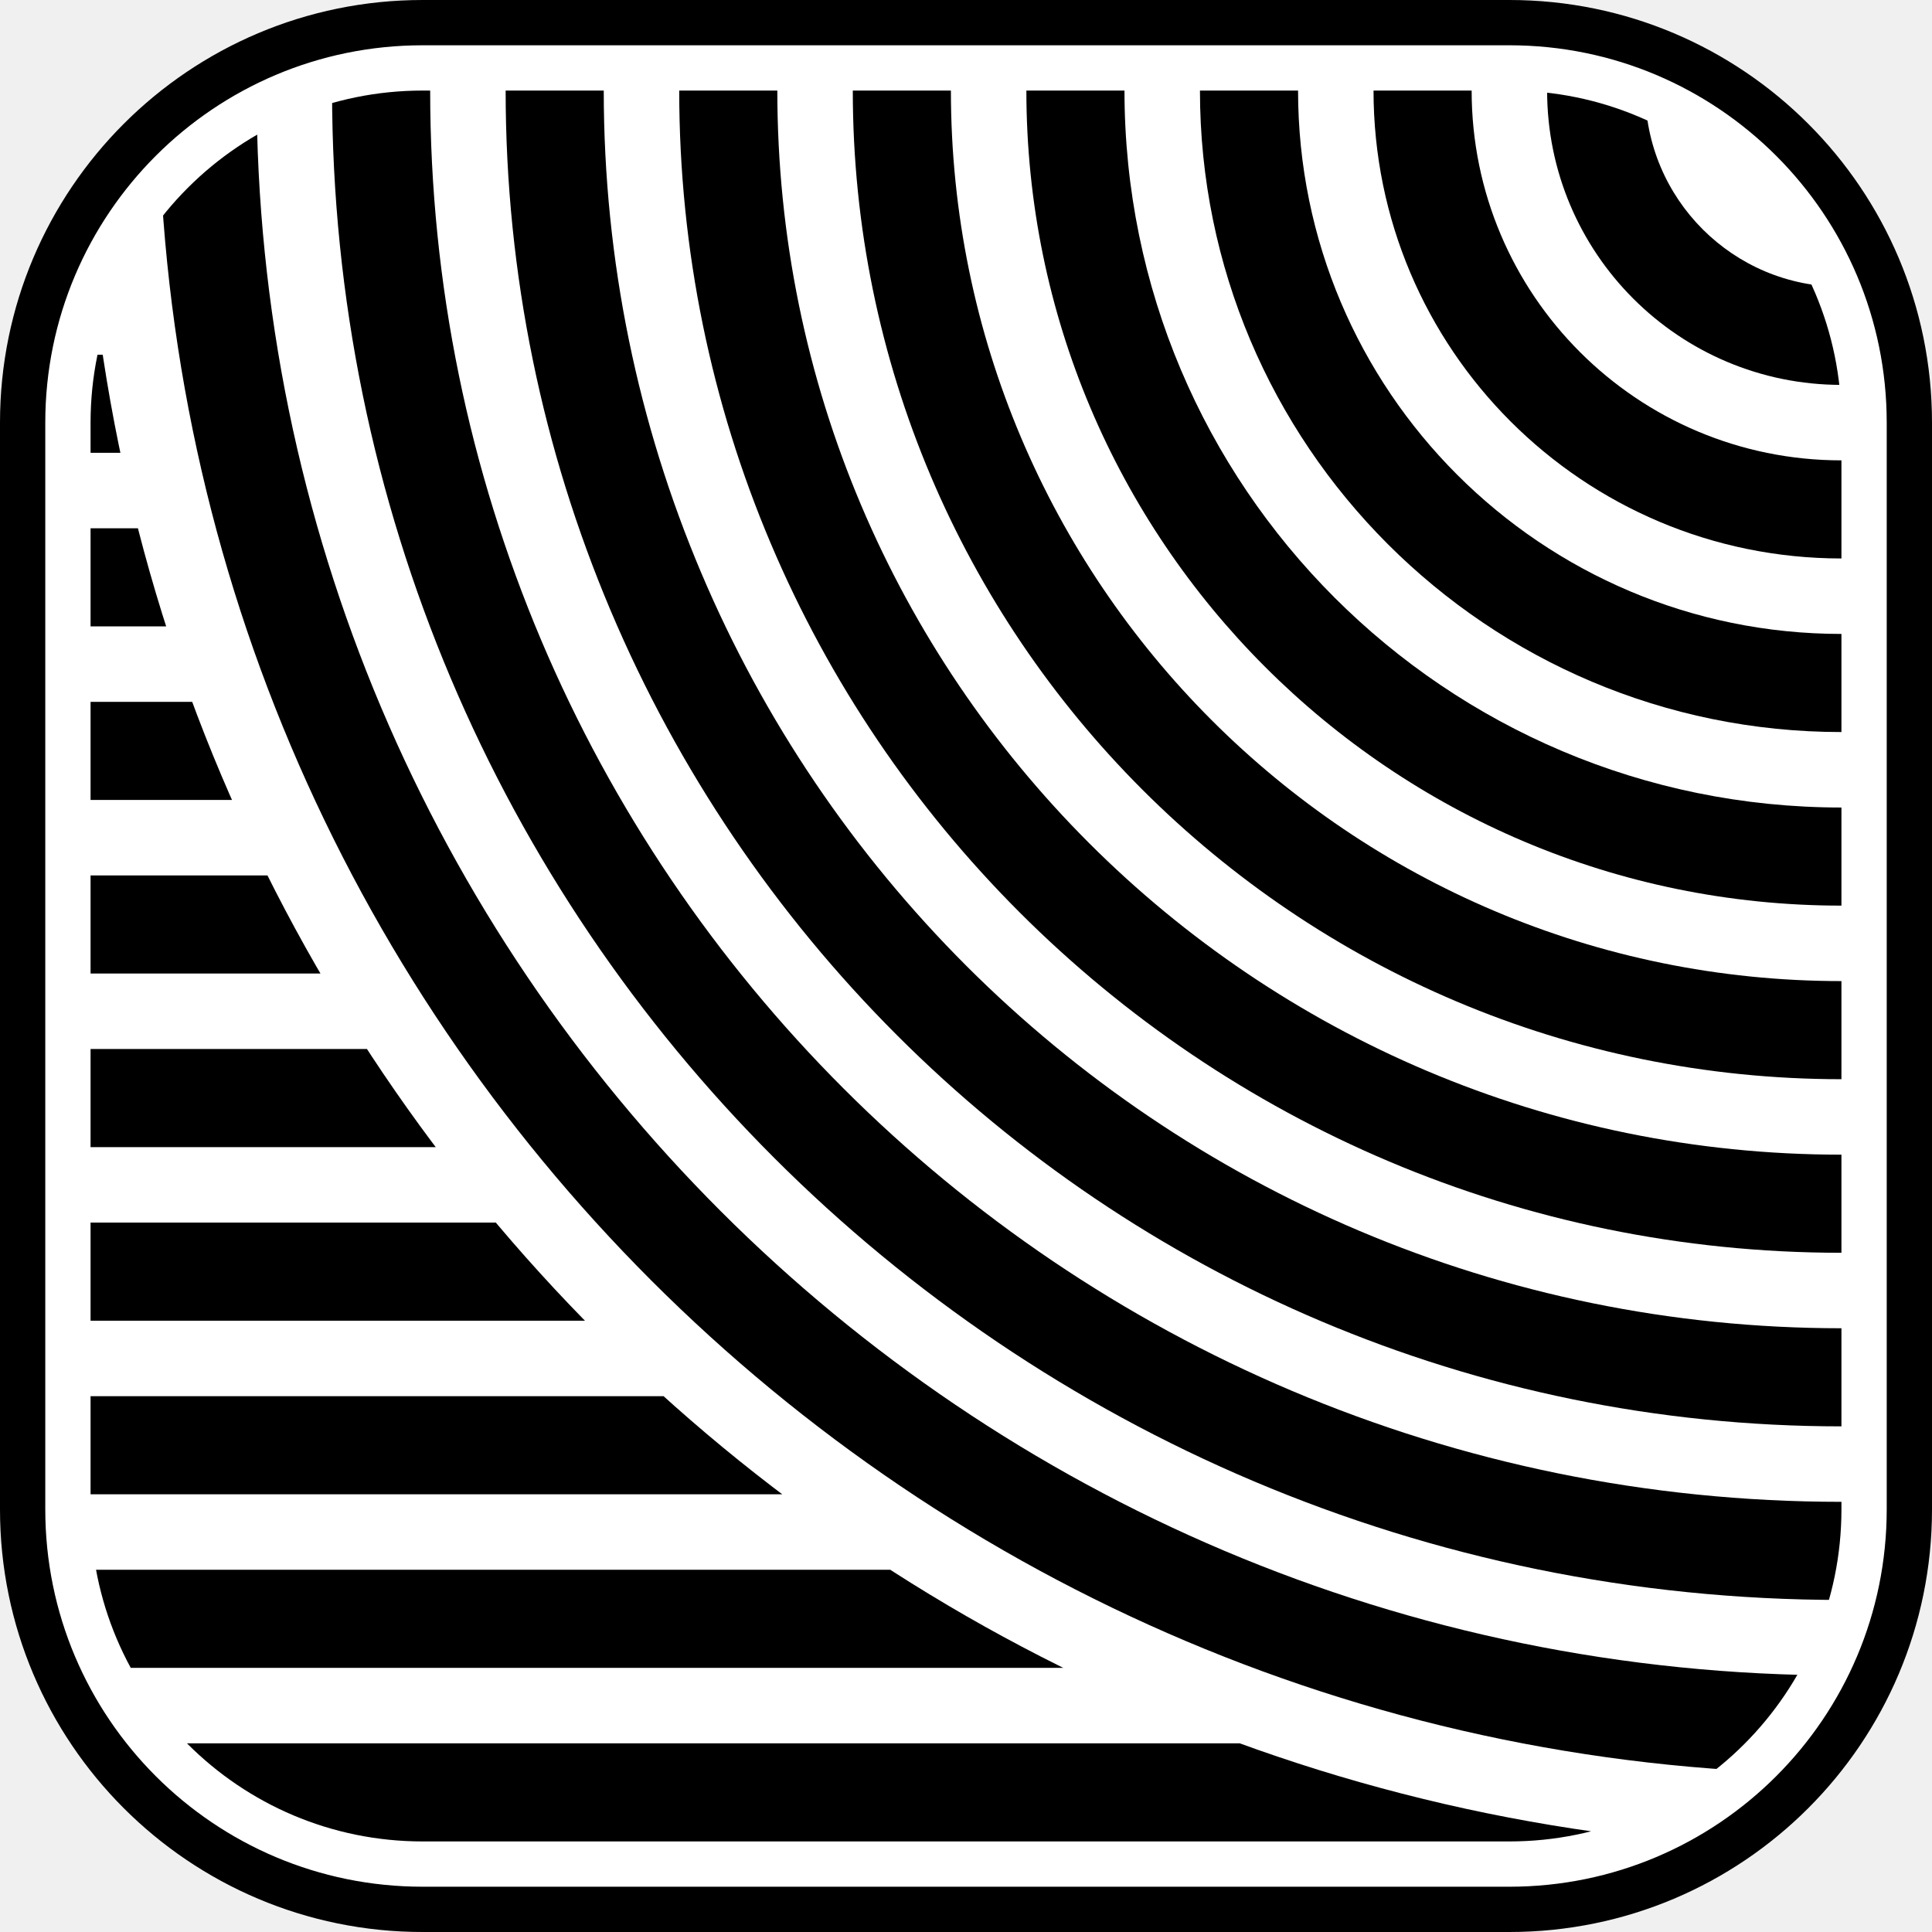
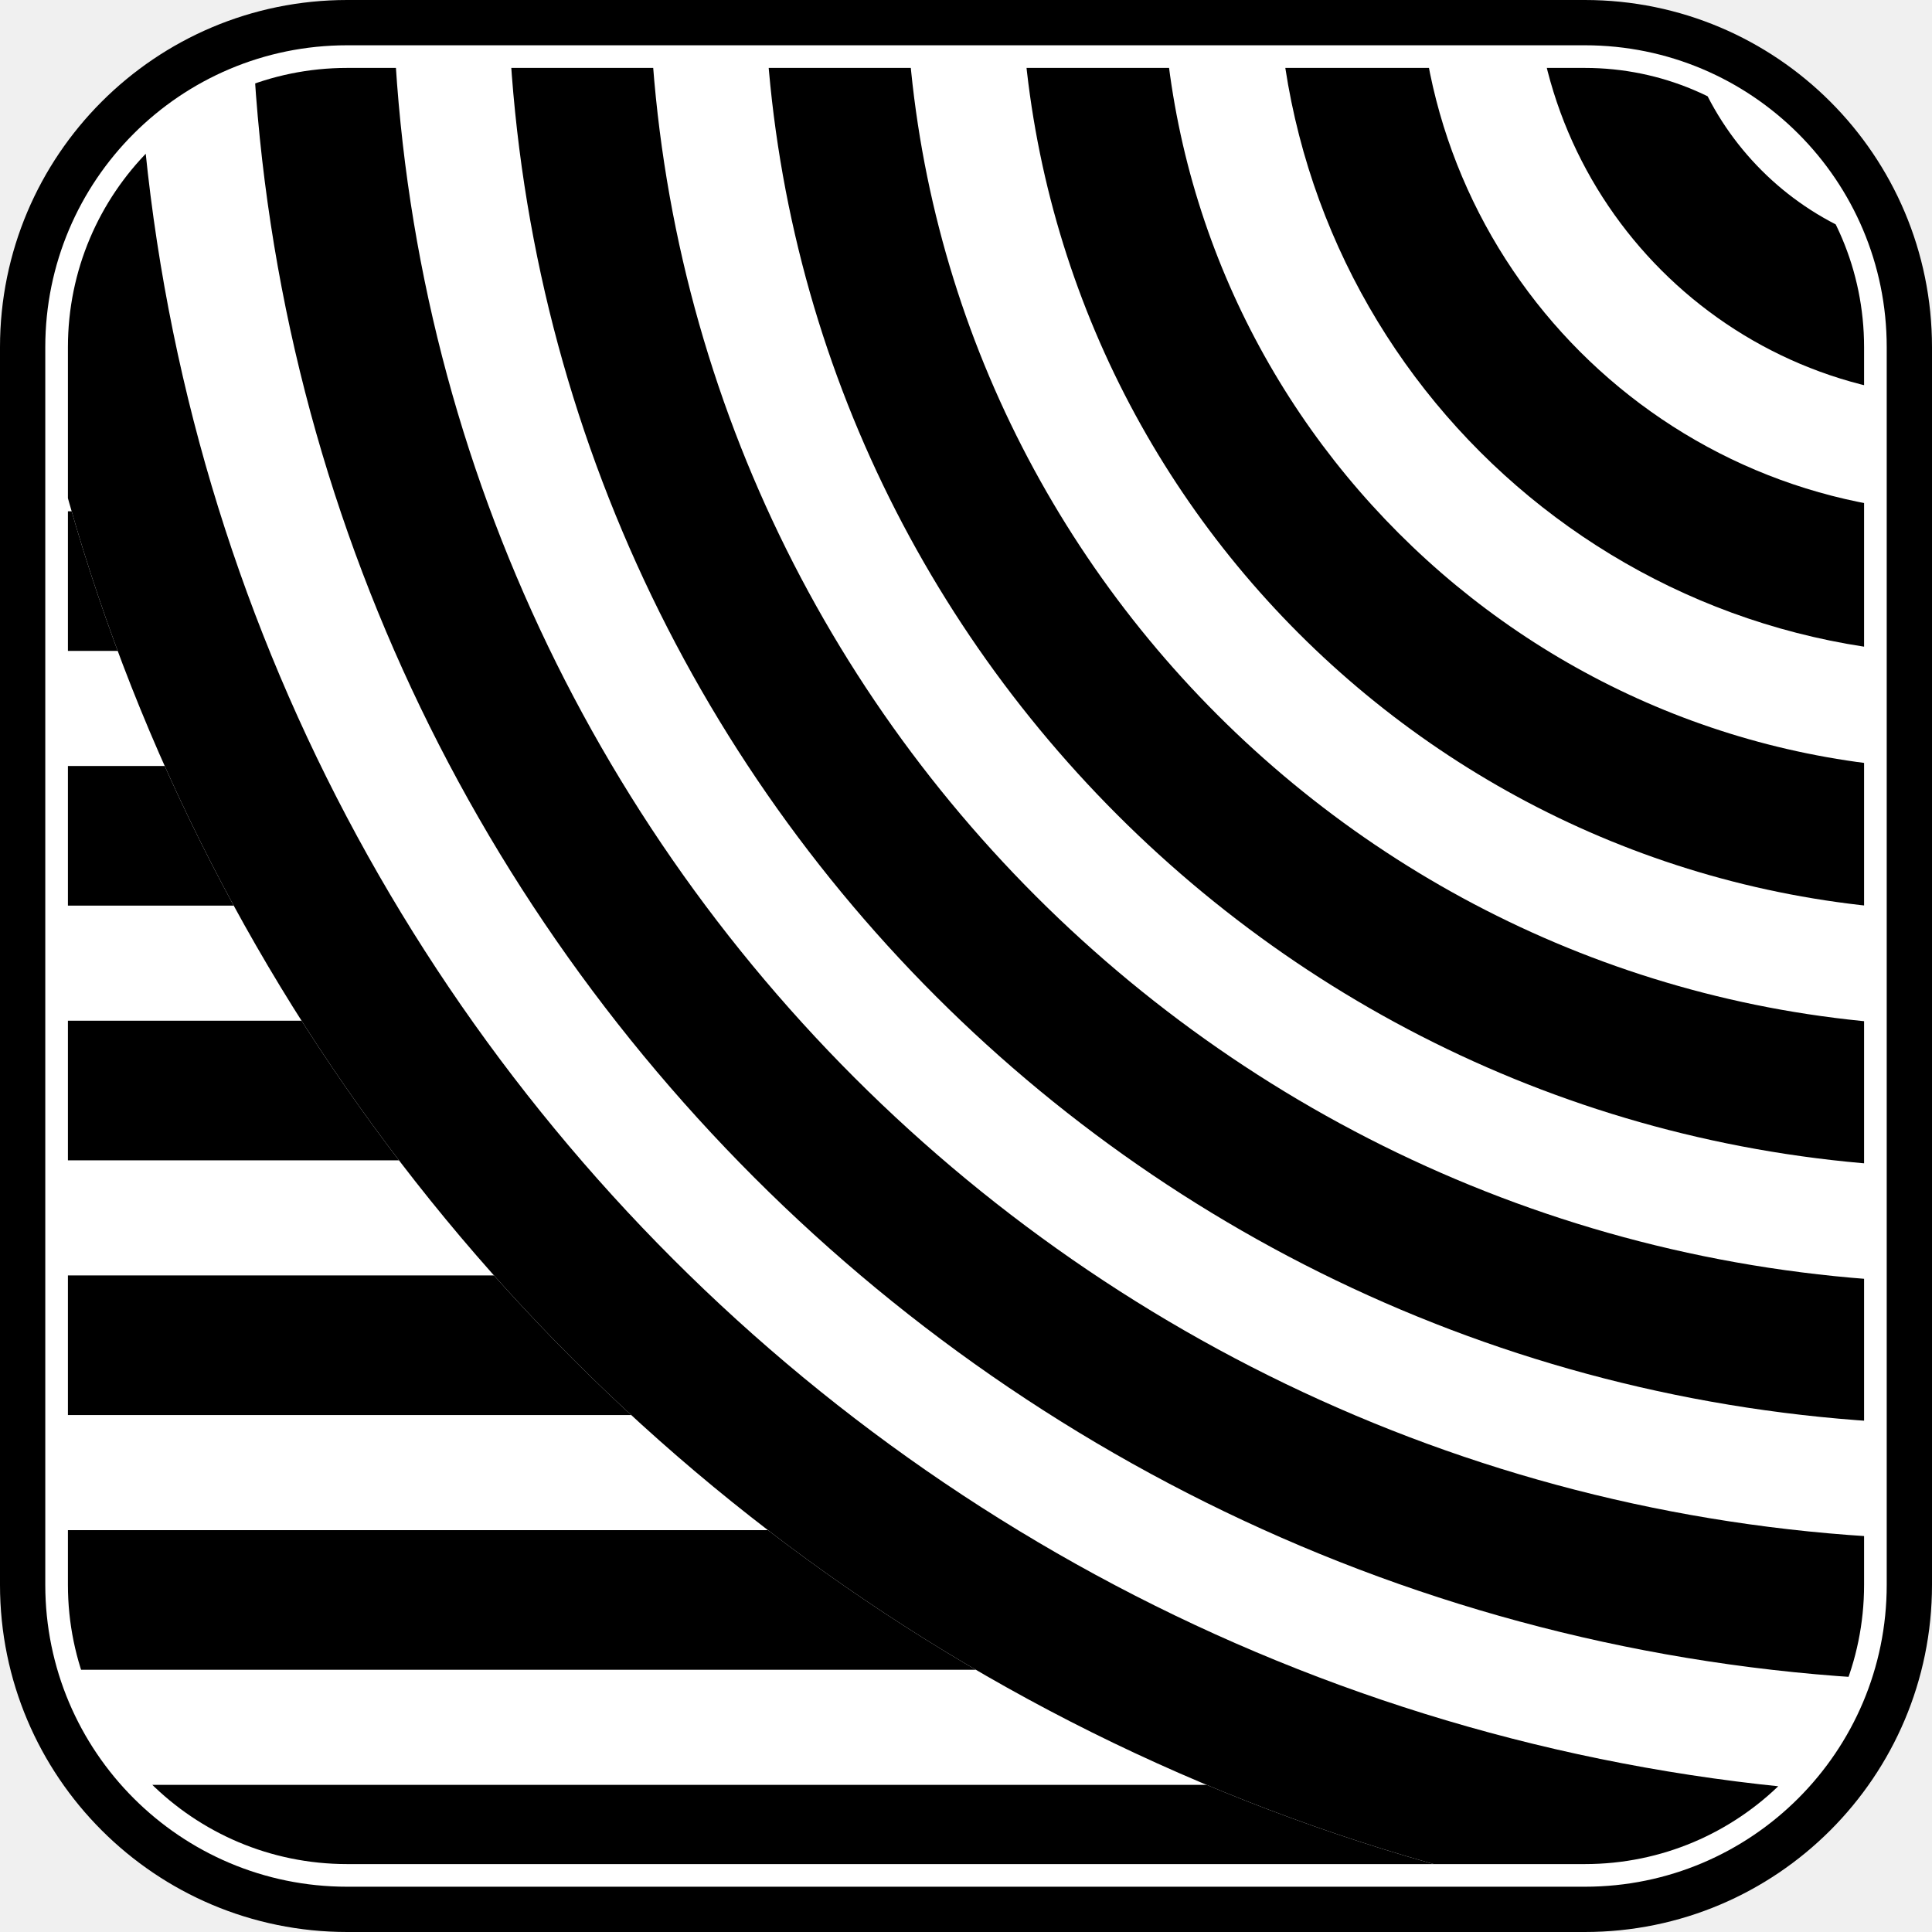
<svg xmlns="http://www.w3.org/2000/svg" viewBox="0 0 256 256" role="img" aria-label="Coinroof">
  <defs>
    <clipPath id="crInner">
-       <rect x="12" y="12" width="232" height="232" rx="44" />
+       <rect x="9" y="9" width="238" height="238" rx="37" />
    </clipPath>
    <clipPath id="crOuter">
-       <path clip-rule="evenodd" d="M0 0 H256 V256 H0 Z M11 12 a233 233 0 1 0 466 0 a233 233 0 1 0 -466 0 Z" />
+       <path clip-rule="evenodd" d="M-64 -64 H320 V320 H-64 Z M-0.75 -5 a261.75 261.75 0 1 0 523.5 0 a261.75 261.75 0 1 0 -523.5 0 Z" />
    </clipPath>
  </defs>
-   <rect x="3" y="3" width="250" height="250" rx="53" fill="#FFFFFF" stroke="#000000" stroke-width="6" />
+   <rect x="3" y="3" width="250" height="250" rx="43" fill="#FFFFFF" stroke="#000000" stroke-width="6" />
  <g clip-path="url(#crInner)">
-     <path fill="#000000" fill-rule="evenodd" d="M205 12 a39 39 0 1 0 78 0 a39 39 0 1 0 -78 0 Z M218 12 a26 26 0 1 0 52 0 a26 26 0 1 0 -52 0 Z" />
-     <path fill="#000000" fill-rule="evenodd" d="M182 12 a62 62 0 1 0 124 0 a62 62 0 1 0 -124 0 Z M195 12 a49 49 0 1 0 98 0 a49 49 0 1 0 -98 0 Z" />
-     <path fill="#000000" fill-rule="evenodd" d="M159 12 a85 85 0 1 0 170 0 a85 85 0 1 0 -170 0 Z M172 12 a72 72 0 1 0 144 0 a72 72 0 1 0 -144 0 Z" />
-     <path fill="#000000" fill-rule="evenodd" d="M136 12 a108 108 0 1 0 216 0 a108 108 0 1 0 -216 0 Z M149 12 a95 95 0 1 0 190 0 a95 95 0 1 0 -190 0 Z" />
-     <path fill="#000000" fill-rule="evenodd" d="M113 12 a131 131 0 1 0 262 0 a131 131 0 1 0 -262 0 Z M126 12 a118 118 0 1 0 236 0 a118 118 0 1 0 -236 0 Z" />
-     <path fill="#000000" fill-rule="evenodd" d="M90 12 a154 154 0 1 0 308 0 a154 154 0 1 0 -308 0 Z M103 12 a141 141 0 1 0 282 0 a141 141 0 1 0 -282 0 Z" />
-     <path fill="#000000" fill-rule="evenodd" d="M67 12 a177 177 0 1 0 354 0 a177 177 0 1 0 -354 0 Z M80 12 a164 164 0 1 0 328 0 a164 164 0 1 0 -328 0 Z" />
-     <path fill="#000000" fill-rule="evenodd" d="M44 12 a200 200 0 1 0 400 0 a200 200 0 1 0 -400 0 Z M57 12 a187 187 0 1 0 374 0 a187 187 0 1 0 -374 0 Z" />
-     <path fill="#000000" fill-rule="evenodd" d="M21 12 a223 223 0 1 0 446 0 a223 223 0 1 0 -446 0 Z M34 12 a210 210 0 1 0 420 0 a210 210 0 1 0 -420 0 Z" />
+     <path fill="#000000" fill-rule="evenodd" d="M203.25 -5 a57.75 57.75 0 1 0 115.5 0 a57.75 57.75 0 1 0 -115.5 0 Z M222 -5 a39 39 0 1 0 78 0 a39 39 0 1 0 -78 0 Z" />
+     <path fill="#000000" fill-rule="evenodd" d="M169.25 -5 a91.75 91.75 0 1 0 183.5 0 a91.75 91.75 0 1 0 -183.5 0 Z M188.0 -5 a73.0 73.0 0 1 0 146.0 0 a73.0 73.0 0 1 0 -146.0 0 Z" />
+     <path fill="#000000" fill-rule="evenodd" d="M135.25 -5 a125.75 125.75 0 1 0 251.5 0 a125.75 125.75 0 1 0 -251.5 0 Z M154.0 -5 a107.0 107.0 0 1 0 214.0 0 a107.0 107.0 0 1 0 -214.0 0 Z" />
+     <path fill="#000000" fill-rule="evenodd" d="M101.25 -5 a159.75 159.75 0 1 0 319.5 0 a159.75 159.75 0 1 0 -319.5 0 Z M120.0 -5 a141.0 141.0 0 1 0 282.0 0 a141.0 141.0 0 1 0 -282.0 0 Z" />
+     <path fill="#000000" fill-rule="evenodd" d="M67.25 -5 a193.75 193.75 0 1 0 387.5 0 a193.75 193.75 0 1 0 -387.5 0 Z M86.0 -5 a175.0 175.0 0 1 0 350.0 0 a175.0 175.0 0 1 0 -350.0 0 Z" />
+     <path fill="#000000" fill-rule="evenodd" d="M33.25 -5 a227.75 227.75 0 1 0 455.5 0 a227.75 227.75 0 1 0 -455.5 0 Z M52.0 -5 a209.0 209.0 0 1 0 418.0 0 a209.0 209.0 0 1 0 -418.0 0 Z" />
+     <path fill="#000000" fill-rule="evenodd" d="M-0.75 -5 a261.75 261.75 0 1 0 523.5 0 a261.75 261.75 0 1 0 -523.5 0 Z M18.0 -5 a243.0 243.0 0 1 0 486.0 0 a243.0 243.0 0 1 0 -486.0 0 Z" />
    <g clip-path="url(#crOuter)">
-       <rect x="0" y="231" width="256" height="13" fill="#000000" />
-       <rect x="0" y="208" width="256" height="13" fill="#000000" />
-       <rect x="0" y="185" width="256" height="13" fill="#000000" />
-       <rect x="0" y="162" width="256" height="13" fill="#000000" />
-       <rect x="0" y="139" width="256" height="13" fill="#000000" />
-       <rect x="0" y="116" width="256" height="13" fill="#000000" />
-       <rect x="0" y="93" width="256" height="13" fill="#000000" />
-       <rect x="0" y="70" width="256" height="13" fill="#000000" />
-       <rect x="0" y="47" width="256" height="13" fill="#000000" />
-       <rect x="0" y="24" width="256" height="13" fill="#000000" />
+       <rect x="0" y="-33.50" width="256" height="18.5" fill="#000000" />
+       <rect x="0" y="0.25" width="256" height="18.5" fill="#000000" />
+       <rect x="0" y="34.00" width="256" height="18.5" fill="#000000" />
+       <rect x="0" y="67.75" width="256" height="18.5" fill="#000000" />
+       <rect x="0" y="101.50" width="256" height="18.5" fill="#000000" />
+       <rect x="0" y="135.25" width="256" height="18.5" fill="#000000" />
+       <rect x="0" y="169.00" width="256" height="18.5" fill="#000000" />
+       <rect x="0" y="202.75" width="256" height="18.5" fill="#000000" />
+       <rect x="0" y="236.50" width="256" height="18.5" fill="#000000" />
    </g>
  </g>
</svg>
